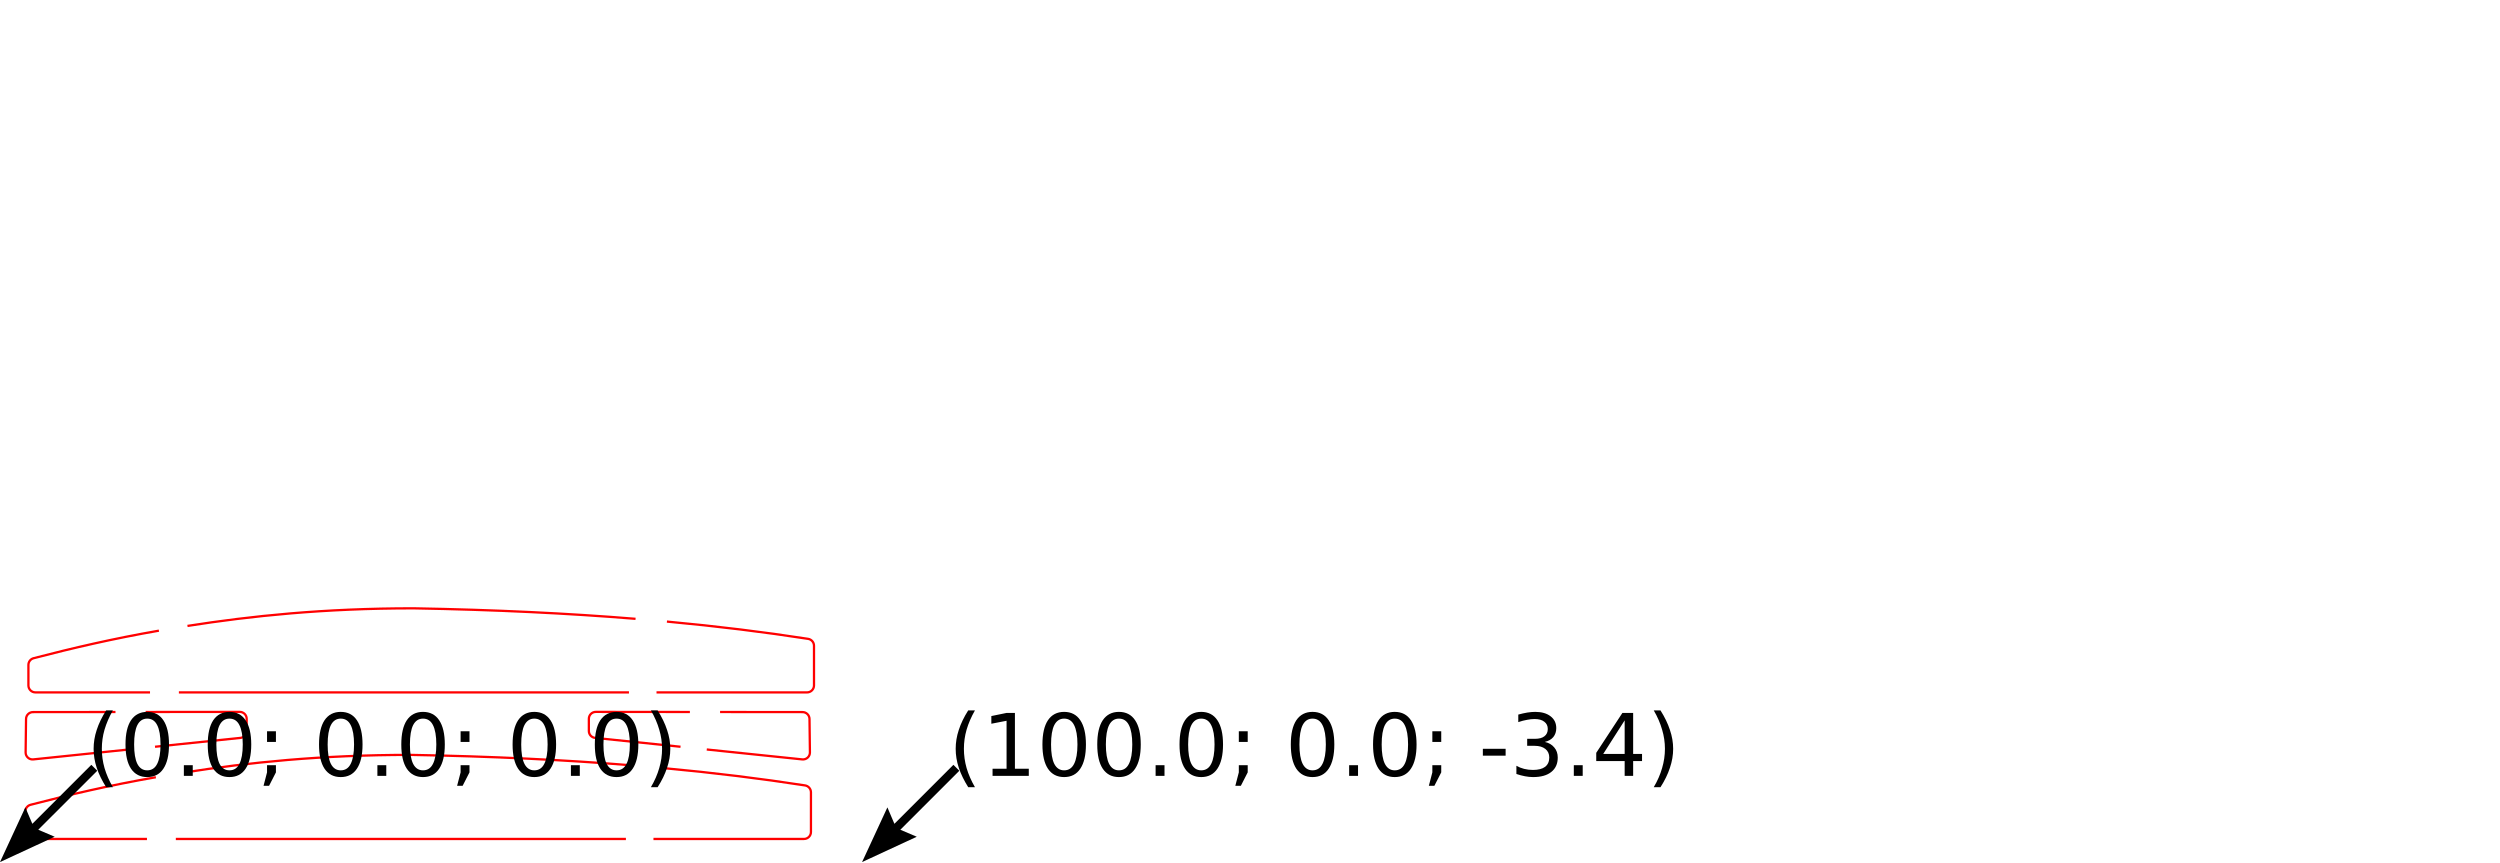
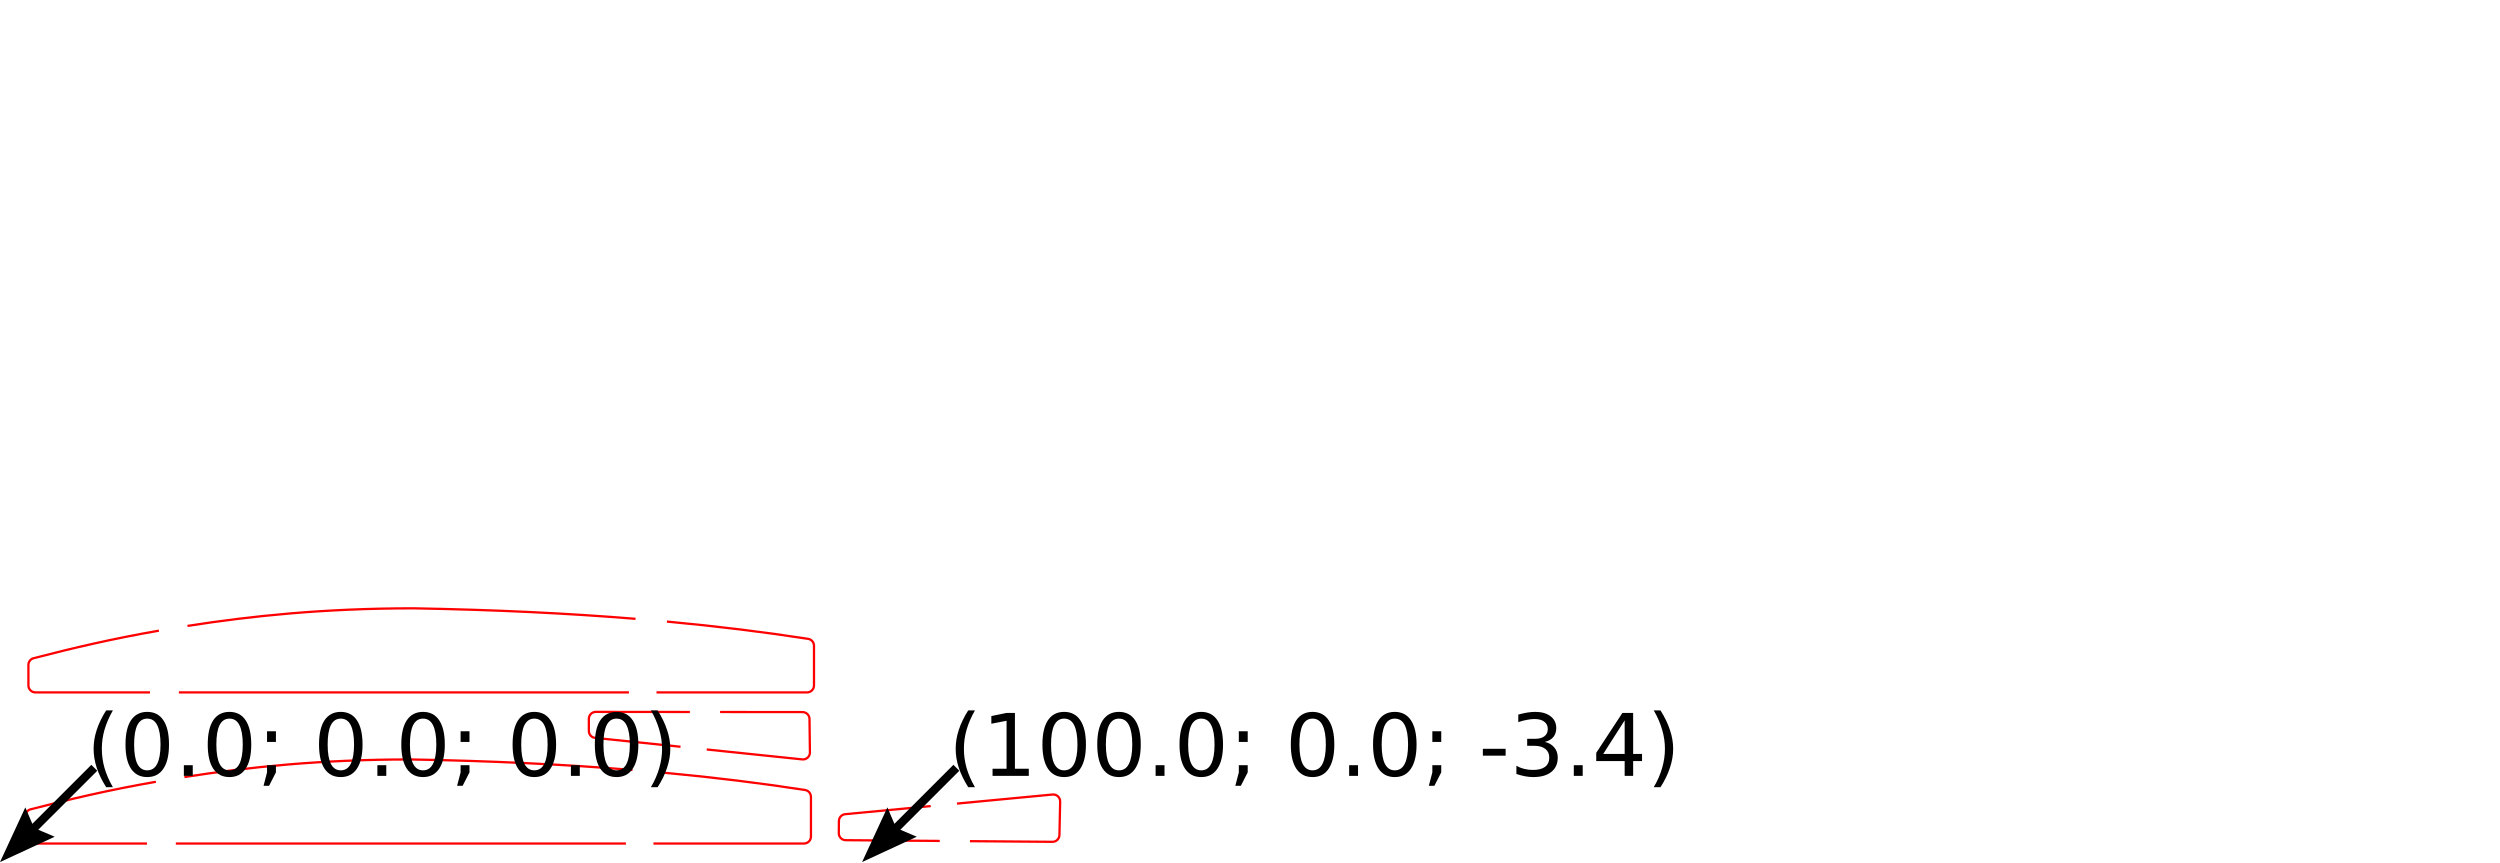
<svg xmlns="http://www.w3.org/2000/svg" width="290mm" height="100mm" viewBox="0 0 290 100" version="1.1" id="svg1028">
  <defs id="defs1022">
-     <marker id="CheckToolsAndOPMarker" orient="auto" refX="-4" refY="-1.687" style="overflow:visible">
-       <path d="m 4.589,-1.687 0.0,0.0 L 9.178,0.0 c -0.733,-0.996 -0.729,-2.359 0.0,-3.375" style="fill:#000044;fill-rule:evenodd;stroke:none" id="path309" />
+     <marker style="overflow:visible" refY="-1.687" refX="-4" orient="auto" id="CheckToolsAndOPMarker">
+       <path id="path309" style="fill:#000044;fill-rule:evenodd;stroke:none" d="m 4.589,-1.687 0.0,0.0 L 9.178,0.0 c -0.733,-0.996 -0.729,-2.359 0.0,-3.375" />
    </marker>
-     <marker id="DrawCurveMarker" orient="auto" refX="-4" refY="-1.687" style="overflow:visible">
-       <path d="m 4.589,-1.687 0.0,0.0 L 9.178,0.0 c -0.733,-0.996 -0.729,-2.359 0.0,-3.375" style="fill:#000044;fill-rule:evenodd;stroke:none" id="path312" />
+     <marker style="overflow:visible" refY="-1.687" refX="-4" orient="auto" id="DrawCurveMarker">
+       <path id="path312" style="fill:#000044;fill-rule:evenodd;stroke:none" d="m 4.589,-1.687 0.0,0.0 L 9.178,0.0 c -0.733,-0.996 -0.729,-2.359 0.0,-3.375" />
    </marker>
-     <marker id="DrawCurveMarker_r" orient="auto" refX="4" refY="-1.687" style="overflow:visible">
-       <path d="m -4.589,-1.687 0.0,0.0 L -9.178,0.0 c 0.733,-0.996 0.729,-2.359 0.0,-3.375" style="fill:#000044;fill-rule:evenodd;stroke:none" id="path315" />
+     <marker style="overflow:visible" refY="-1.687" refX="4" orient="auto" id="DrawCurveMarker_r">
+       <path id="path315" style="fill:#000044;fill-rule:evenodd;stroke:none" d="m -4.589,-1.687 0.0,0.0 L -9.178,0.0 c 0.733,-0.996 0.729,-2.359 0.0,-3.375" />
    </marker>
-     <marker id="InOutPathMarker" orient="auto" refX="-4" refY="-1.687" style="overflow:visible">
-       <path d="m 4.589,-1.687 0.0,0.0 L 9.178,0.0 c -0.733,-0.996 -0.729,-2.359 0.0,-3.375" style="fill:#0072a7;fill-rule:evenodd;stroke:none" id="path318" />
+     <marker style="overflow:visible" refY="-1.687" refX="-4" orient="auto" id="InOutPathMarker">
+       <path id="path318" style="fill:#0072a7;fill-rule:evenodd;stroke:none" d="m 4.589,-1.687 0.0,0.0 L 9.178,0.0 c -0.733,-0.996 -0.729,-2.359 0.0,-3.375" />
    </marker>
  </defs>
-   <g style="opacity:1" id="layer1">
-     <path id="path20" d="m 20.396,97.32 h 52.209 m 3.196,0 h 17.46 c 0.447,-6.7e-5 0.809,-0.362 0.809,-0.809 V 91.908 C 94.07,91.509 93.779,91.17 93.385,91.109 88.325,90.326 82.888,89.651 77.008,89.104 m -3.638,-0.318 c -7.783,-0.635 -16.318,-1.054 -25.741,-1.219 -0.009,-1.59e-4 -0.018,-1.54e-4 -0.027,0 h -4e-6 c -10.374,0 -18.852,0.888 -26.209,2.043 m -3.314,0.549 C 12.776,91.083 8.043,92.183 3.547,93.355 3.19,93.448 2.941,93.77 2.941,94.139 v 2.373 c 6.65e-5,0.447 0.362,0.809 0.809,0.809 h 13.298" style="fill:none;stroke:#ff0000;stroke-width:0.265px;stroke-linecap:butt;stroke-linejoin:miter;stroke-opacity:1" />
-     <path id="path22" d="m 13.395,82.594 -9.569,0.009 c -0.441,7e-5 -0.799,0.354 -0.805,0.795 l -0.049,3.881 c -0.006,0.482 0.41,0.861 0.889,0.811 L 14.938,86.94 m 3.043,-0.316 9.913,-1.029 c 0.41,-0.043 0.721,-0.389 0.721,-0.801 v -1.41 c -1.05e-4,-0.444 -0.36,-0.805 -0.805,-0.805 l -10.915,0.011" style="fill:none;stroke:#ff0000;stroke-width:0.265px;stroke-linecap:butt;stroke-linejoin:miter;stroke-opacity:1" />
-     <path style="opacity:1;fill:none;stroke:#ff0000;stroke-width:0.265px;stroke-linecap:butt;stroke-linejoin:miter;stroke-opacity:1" d="m 83.528,82.594 9.569,0.009 c 0.441,7e-5 0.799,0.354 0.805,0.795 l 0.049,3.881 c 0.006,0.482 -0.41,0.861 -0.889,0.811 L 81.984,86.94 m -3.043,-0.316 -9.913,-1.029 c -0.41,-0.043 -0.721,-0.389 -0.721,-0.801 v -1.41 c 1.05e-4,-0.444 0.36,-0.805 0.805,-0.805 l 10.915,0.011" id="path22-1" />
-     <path style="opacity:1;fill:none;stroke:#ff0000;stroke-width:0.265px;stroke-linecap:butt;stroke-linejoin:miter;stroke-opacity:1" d="m 20.75,80.319 h 52.209 m 3.196,0 h 17.46 c 0.447,-6e-5 0.809,-0.362 0.809,-0.809 v -4.604 c -2.2e-4,-0.399 -0.291,-0.738 -0.686,-0.799 -5.059,-0.783 -10.497,-1.458 -16.376,-2.005 m -3.638,-0.318 c -7.783,-0.635 -16.318,-1.054 -25.741,-1.219 -0.009,-1.59e-4 -0.018,-1.54e-4 -0.027,0 h -5e-6 c -10.374,0 -18.852,0.888 -26.209,2.043 m -3.314,0.549 c -5.302,0.922 -10.035,2.023 -14.532,3.195 -0.357,0.093 -0.606,0.415 -0.605,0.783 v 2.373 c 6.6e-5,0.447 0.362,0.809 0.809,0.809 H 17.402" id="path20-7" />
+   <g id="layer1" style="opacity:1">
+     <path style="fill:none;stroke:#ff0000;stroke-width:0.265px;stroke-linecap:butt;stroke-linejoin:miter;stroke-opacity:1" d="m 20.396,97.849 h 52.209 m 3.196,0 h 17.46 c 0.447,-6.7e-5 0.809,-0.362 0.809,-0.809 V 92.437 C 94.07,92.038 93.779,91.699 93.385,91.638 88.325,90.855 82.888,90.181 77.008,89.633 m -3.638,-0.318 c -7.783,-0.635 -16.318,-1.054 -25.741,-1.219 -0.009,-1.59e-4 -0.018,-1.54e-4 -0.027,0 h -4e-6 c -10.374,0 -18.852,0.888 -26.209,2.043 m -3.314,0.549 c -5.302,0.922 -10.035,2.023 -14.532,3.195 -0.357,0.093 -0.606,0.415 -0.605,0.783 v 2.373 c 6.65e-5,0.447 0.362,0.809 0.809,0.809 h 13.298" id="path20" />
+     <path style="fill:none;stroke:#ff0000;stroke-width:0.265px;stroke-linecap:butt;stroke-linejoin:miter;stroke-opacity:1" d="m 112.515,97.575 9.568,0.076 c 0.441,0.004 0.802,-0.347 0.812,-0.788 l 0.083,-3.88 c 0.01,-0.482 -0.402,-0.864 -0.881,-0.818 l -11.087,1.051 m -3.046,0.289 -9.922,0.94 c -0.41,0.039 -0.724,0.382 -0.728,0.794 l -0.013,1.41 c -0.004,0.444 0.353,0.808 0.797,0.812 l 10.915,0.087" id="path22" />
+     <path id="path22-1" d="m 83.528,82.594 9.569,0.009 c 0.441,7e-5 0.799,0.354 0.805,0.795 l 0.049,3.881 c 0.006,0.482 -0.41,0.861 -0.889,0.811 L 81.984,86.94 m -3.043,-0.316 -9.913,-1.029 c -0.41,-0.043 -0.721,-0.389 -0.721,-0.801 v -1.41 c 1.05e-4,-0.444 0.36,-0.805 0.805,-0.805 l 10.915,0.011" style="opacity:1;fill:none;stroke:#ff0000;stroke-width:0.265px;stroke-linecap:butt;stroke-linejoin:miter;stroke-opacity:1" />
+     <path id="path20-7" d="m 20.75,80.319 h 52.209 m 3.196,0 h 17.46 c 0.447,-6e-5 0.809,-0.362 0.809,-0.809 v -4.604 c -2.2e-4,-0.399 -0.291,-0.738 -0.686,-0.799 -5.059,-0.783 -10.497,-1.458 -16.376,-2.005 m -3.638,-0.318 c -7.783,-0.635 -16.318,-1.054 -25.741,-1.219 -0.009,-1.59e-4 -0.018,-1.54e-4 -0.027,0 h -5e-6 c -10.374,0 -18.852,0.888 -26.209,2.043 m -3.314,0.549 c -5.302,0.922 -10.035,2.023 -14.532,3.195 -0.357,0.093 -0.606,0.415 -0.605,0.783 v 2.373 c 6.6e-5,0.447 0.362,0.809 0.809,0.809 H 17.402" style="opacity:1;fill:none;stroke:#ff0000;stroke-width:0.265px;stroke-linecap:butt;stroke-linejoin:miter;stroke-opacity:1" />
  </g>
-   <g style="display:inline;opacity:1" id="layer2">
-     <g gcodetools="Gcodetools tool definition" transform="matrix(0.5014292,0,0,0.5201835,55.54568,120.4584)" id="g183">
-       <path gcodetools="Gcodetools tool background" style="fill-opacity:0.5;stroke:#444444" d="M -20,-20 H 380 V 155 H -20 Z" id="path101" />
-       <g gcodetools="Gcodetools tool parameter" id="g111">
-         <text x="0" xml:space="preserve" y="0" style="font-style:normal;font-variant:normal;font-weight:normal;font-stretch:normal;font-size:20px;font-family:'DejaVu Sans';fill:#000000;fill-opacity:1;stroke:none" gcodetools="Gcodetools tool definition field name" id="text105">
-           <tspan x="0" y="0" id="tspan103">name</tspan>
+   <g id="layer2" style="display:inline;opacity:1">
+     <g id="g183" transform="matrix(0.5014292,0,0,0.5201835,55.54568,120.4584)" gcodetools="Gcodetools tool definition">
+       <path id="path101" d="M -20,-20 H 380 V 155 H -20 Z" style="fill-opacity:0.5;stroke:#444444" gcodetools="Gcodetools tool background" />
+       <g id="g111" gcodetools="Gcodetools tool parameter">
+         <text id="text105" gcodetools="Gcodetools tool definition field name" style="font-style:normal;font-variant:normal;font-weight:normal;font-stretch:normal;font-size:20px;font-family:'DejaVu Sans';fill:#000000;fill-opacity:1;stroke:none" y="0" xml:space="preserve" x="0">
+           <tspan id="tspan103" y="0" x="0">name</tspan>
        </text>
-         <text x="150" xml:space="preserve" y="0" style="font-style:normal;font-variant:normal;font-weight:normal;font-stretch:normal;font-size:20px;font-family:'DejaVu Sans';fill:#000000;fill-opacity:1;stroke:none" gcodetools="Gcodetools tool definition field value" id="text109">
-           <tspan x="150" y="0" id="tspan107">Cylindrical cutter</tspan>
+         <text id="text109" gcodetools="Gcodetools tool definition field value" style="font-style:normal;font-variant:normal;font-weight:normal;font-stretch:normal;font-size:20px;font-family:'DejaVu Sans';fill:#000000;fill-opacity:1;stroke:none" y="0" xml:space="preserve" x="150">
+           <tspan id="tspan107" y="0" x="150">Cylindrical cutter</tspan>
        </text>
      </g>
-       <g gcodetools="Gcodetools tool parameter" id="g121">
-         <text x="0" xml:space="preserve" y="20" style="font-style:normal;font-variant:normal;font-weight:normal;font-stretch:normal;font-size:10px;font-family:'DejaVu Sans';fill:#000000;fill-opacity:1;stroke:none" gcodetools="Gcodetools tool definition field name" id="text115">
-           <tspan x="0" y="20" id="tspan113">id</tspan>
+       <g id="g121" gcodetools="Gcodetools tool parameter">
+         <text id="text115" gcodetools="Gcodetools tool definition field name" style="font-style:normal;font-variant:normal;font-weight:normal;font-stretch:normal;font-size:10px;font-family:'DejaVu Sans';fill:#000000;fill-opacity:1;stroke:none" y="20" xml:space="preserve" x="0">
+           <tspan id="tspan113" y="20" x="0">id</tspan>
        </text>
-         <text x="150" xml:space="preserve" y="20" style="font-style:normal;font-variant:normal;font-weight:normal;font-stretch:normal;font-size:10px;font-family:'DejaVu Sans';fill:#000000;fill-opacity:1;stroke:none" gcodetools="Gcodetools tool definition field value" id="text119">
-           <tspan x="150" y="20" id="tspan117">Cylindrical cutter 0001</tspan>
+         <text id="text119" gcodetools="Gcodetools tool definition field value" style="font-style:normal;font-variant:normal;font-weight:normal;font-stretch:normal;font-size:10px;font-family:'DejaVu Sans';fill:#000000;fill-opacity:1;stroke:none" y="20" xml:space="preserve" x="150">
+           <tspan id="tspan117" y="20" x="150">Cylindrical cutter 0001</tspan>
        </text>
      </g>
-       <g gcodetools="Gcodetools tool parameter" id="g131">
-         <text x="0" xml:space="preserve" y="35" style="font-style:normal;font-variant:normal;font-weight:normal;font-stretch:normal;font-size:10px;font-family:'DejaVu Sans';fill:#000000;fill-opacity:1;stroke:none" gcodetools="Gcodetools tool definition field name" id="text125">
-           <tspan x="0" y="35" id="tspan123">diameter</tspan>
+       <g id="g131" gcodetools="Gcodetools tool parameter">
+         <text id="text125" gcodetools="Gcodetools tool definition field name" style="font-style:normal;font-variant:normal;font-weight:normal;font-stretch:normal;font-size:10px;font-family:'DejaVu Sans';fill:#000000;fill-opacity:1;stroke:none" y="35" xml:space="preserve" x="0">
+           <tspan id="tspan123" y="35" x="0">diameter</tspan>
        </text>
-         <text x="150" xml:space="preserve" y="35" style="font-style:normal;font-variant:normal;font-weight:normal;font-stretch:normal;font-size:10px;font-family:'DejaVu Sans';fill:#000000;fill-opacity:1;stroke:none" gcodetools="Gcodetools tool definition field value" id="text129">
-           <tspan x="150" y="35" id="tspan127">10</tspan>
+         <text id="text129" gcodetools="Gcodetools tool definition field value" style="font-style:normal;font-variant:normal;font-weight:normal;font-stretch:normal;font-size:10px;font-family:'DejaVu Sans';fill:#000000;fill-opacity:1;stroke:none" y="35" xml:space="preserve" x="150">
+           <tspan id="tspan127" y="35" x="150">10</tspan>
        </text>
      </g>
-       <g gcodetools="Gcodetools tool parameter" id="g141">
-         <text x="0" xml:space="preserve" y="50" style="font-style:normal;font-variant:normal;font-weight:normal;font-stretch:normal;font-size:10px;font-family:'DejaVu Sans';fill:#000000;fill-opacity:1;stroke:none" gcodetools="Gcodetools tool definition field name" id="text135">
-           <tspan x="0" y="50" id="tspan133">feed</tspan>
+       <g id="g141" gcodetools="Gcodetools tool parameter">
+         <text id="text135" gcodetools="Gcodetools tool definition field name" style="font-style:normal;font-variant:normal;font-weight:normal;font-stretch:normal;font-size:10px;font-family:'DejaVu Sans';fill:#000000;fill-opacity:1;stroke:none" y="50" xml:space="preserve" x="0">
+           <tspan id="tspan133" y="50" x="0">feed</tspan>
        </text>
-         <text x="150" xml:space="preserve" y="50" style="font-style:normal;font-variant:normal;font-weight:normal;font-stretch:normal;font-size:10px;font-family:'DejaVu Sans';fill:#000000;fill-opacity:1;stroke:none" gcodetools="Gcodetools tool definition field value" id="text139">
-           <tspan x="150" y="50" id="tspan137">150</tspan>
+         <text id="text139" gcodetools="Gcodetools tool definition field value" style="font-style:normal;font-variant:normal;font-weight:normal;font-stretch:normal;font-size:10px;font-family:'DejaVu Sans';fill:#000000;fill-opacity:1;stroke:none" y="50" xml:space="preserve" x="150">
+           <tspan id="tspan137" y="50" x="150">150</tspan>
        </text>
      </g>
-       <g gcodetools="Gcodetools tool parameter" id="g151">
-         <text x="0" xml:space="preserve" y="65" style="font-style:normal;font-variant:normal;font-weight:normal;font-stretch:normal;font-size:10px;font-family:'DejaVu Sans';fill:#000000;fill-opacity:1;stroke:none" gcodetools="Gcodetools tool definition field name" id="text145">
-           <tspan x="0" y="65" id="tspan143">penetration angle</tspan>
+       <g id="g151" gcodetools="Gcodetools tool parameter">
+         <text id="text145" gcodetools="Gcodetools tool definition field name" style="font-style:normal;font-variant:normal;font-weight:normal;font-stretch:normal;font-size:10px;font-family:'DejaVu Sans';fill:#000000;fill-opacity:1;stroke:none" y="65" xml:space="preserve" x="0">
+           <tspan id="tspan143" y="65" x="0">penetration angle</tspan>
        </text>
-         <text x="150" xml:space="preserve" y="65" style="font-style:normal;font-variant:normal;font-weight:normal;font-stretch:normal;font-size:10px;font-family:'DejaVu Sans';fill:#000000;fill-opacity:1;stroke:none" gcodetools="Gcodetools tool definition field value" id="text149">
-           <tspan x="150" y="65" id="tspan147">90</tspan>
+         <text id="text149" gcodetools="Gcodetools tool definition field value" style="font-style:normal;font-variant:normal;font-weight:normal;font-stretch:normal;font-size:10px;font-family:'DejaVu Sans';fill:#000000;fill-opacity:1;stroke:none" y="65" xml:space="preserve" x="150">
+           <tspan id="tspan147" y="65" x="150">90</tspan>
        </text>
      </g>
-       <g gcodetools="Gcodetools tool parameter" id="g161">
-         <text x="0" xml:space="preserve" y="80" style="font-style:normal;font-variant:normal;font-weight:normal;font-stretch:normal;font-size:10px;font-family:'DejaVu Sans';fill:#000000;fill-opacity:1;stroke:none" gcodetools="Gcodetools tool definition field name" id="text155">
-           <tspan x="0" y="80" id="tspan153">penetration feed</tspan>
+       <g id="g161" gcodetools="Gcodetools tool parameter">
+         <text id="text155" gcodetools="Gcodetools tool definition field name" style="font-style:normal;font-variant:normal;font-weight:normal;font-stretch:normal;font-size:10px;font-family:'DejaVu Sans';fill:#000000;fill-opacity:1;stroke:none" y="80" xml:space="preserve" x="0">
+           <tspan id="tspan153" y="80" x="0">penetration feed</tspan>
        </text>
-         <text x="150" xml:space="preserve" y="80" style="font-style:normal;font-variant:normal;font-weight:normal;font-stretch:normal;font-size:10px;font-family:'DejaVu Sans';fill:#000000;fill-opacity:1;stroke:none" gcodetools="Gcodetools tool definition field value" id="text159">
-           <tspan x="150" y="80" id="tspan157">100</tspan>
+         <text id="text159" gcodetools="Gcodetools tool definition field value" style="font-style:normal;font-variant:normal;font-weight:normal;font-stretch:normal;font-size:10px;font-family:'DejaVu Sans';fill:#000000;fill-opacity:1;stroke:none" y="80" xml:space="preserve" x="150">
+           <tspan id="tspan157" y="80" x="150">100</tspan>
        </text>
      </g>
-       <g gcodetools="Gcodetools tool parameter" id="g171">
-         <text x="0" xml:space="preserve" y="95" style="font-style:normal;font-variant:normal;font-weight:normal;font-stretch:normal;font-size:10px;font-family:'DejaVu Sans';fill:#000000;fill-opacity:1;stroke:none" gcodetools="Gcodetools tool definition field name" id="text165">
-           <tspan x="0" y="95" id="tspan163">depth step</tspan>
+       <g id="g171" gcodetools="Gcodetools tool parameter">
+         <text id="text165" gcodetools="Gcodetools tool definition field name" style="font-style:normal;font-variant:normal;font-weight:normal;font-stretch:normal;font-size:10px;font-family:'DejaVu Sans';fill:#000000;fill-opacity:1;stroke:none" y="95" xml:space="preserve" x="0">
+           <tspan id="tspan163" y="95" x="0">depth step</tspan>
        </text>
-         <text x="150" xml:space="preserve" y="95" style="font-style:normal;font-variant:normal;font-weight:normal;font-stretch:normal;font-size:10px;font-family:'DejaVu Sans';fill:#000000;fill-opacity:1;stroke:none" gcodetools="Gcodetools tool definition field value" id="text169">
-           <tspan x="150" y="95" id="tspan167">1</tspan>
+         <text id="text169" gcodetools="Gcodetools tool definition field value" style="font-style:normal;font-variant:normal;font-weight:normal;font-stretch:normal;font-size:10px;font-family:'DejaVu Sans';fill:#000000;fill-opacity:1;stroke:none" y="95" xml:space="preserve" x="150">
+           <tspan id="tspan167" y="95" x="150">1</tspan>
        </text>
      </g>
-       <g gcodetools="Gcodetools tool parameter" id="g181">
-         <text x="0" xml:space="preserve" y="110" style="font-style:normal;font-variant:normal;font-weight:normal;font-stretch:normal;font-size:10px;font-family:'DejaVu Sans';fill:#000000;fill-opacity:1;stroke:none" gcodetools="Gcodetools tool definition field name" id="text175">
-           <tspan x="0" y="110" id="tspan173">tool change gcode</tspan>
+       <g id="g181" gcodetools="Gcodetools tool parameter">
+         <text id="text175" gcodetools="Gcodetools tool definition field name" style="font-style:normal;font-variant:normal;font-weight:normal;font-stretch:normal;font-size:10px;font-family:'DejaVu Sans';fill:#000000;fill-opacity:1;stroke:none" y="110" xml:space="preserve" x="0">
+           <tspan id="tspan173" y="110" x="0">tool change gcode</tspan>
        </text>
-         <text x="150" xml:space="preserve" y="110" style="font-style:normal;font-variant:normal;font-weight:normal;font-stretch:normal;font-size:10px;font-family:'DejaVu Sans';fill:#000000;fill-opacity:1;stroke:none" gcodetools="Gcodetools tool definition field value" id="text179">
-           <tspan x="150" y="110" id="tspan177">(None)</tspan>
+         <text id="text179" gcodetools="Gcodetools tool definition field value" style="font-style:normal;font-variant:normal;font-weight:normal;font-stretch:normal;font-size:10px;font-family:'DejaVu Sans';fill:#000000;fill-opacity:1;stroke:none" y="110" xml:space="preserve" x="150">
+           <tspan id="tspan177" y="110" x="150">(None)</tspan>
        </text>
      </g>
    </g>
-     <g gcodetools="Gcodetools orientation group" id="g296">
-       <g gcodetools="Gcodetools orientation point (2 points)" id="g286">
-         <path style="fill:#000000;stroke:none" gcodetools="Gcodetools orientation point arrow" d="M 0,100 2.938,93.656 3.75,95.562 10.594,88.719 v 0 l 0.688,0.688 L 4.438,96.25 6.344,97.062 Z" id="path280" />
-         <text x="10" xml:space="preserve" y="90" style="font-style:normal;font-variant:normal;font-weight:normal;font-stretch:normal;font-size:10px;font-family:'DejaVu Sans';fill:#000000;fill-opacity:1;stroke:none" gcodetools="Gcodetools orientation point text" id="text284">
-           <tspan x="10" y="90" id="tspan282">(0.0; 0.0; 0.0)</tspan>
+     <g id="g296" gcodetools="Gcodetools orientation group">
+       <g id="g286" gcodetools="Gcodetools orientation point (2 points)">
+         <path id="path280" d="M 0,100 2.938,93.656 3.75,95.562 10.594,88.719 v 0 l 0.688,0.688 L 4.438,96.25 6.344,97.062 Z" gcodetools="Gcodetools orientation point arrow" style="fill:#000000;stroke:none" />
+         <text id="text284" gcodetools="Gcodetools orientation point text" style="font-style:normal;font-variant:normal;font-weight:normal;font-stretch:normal;font-size:10px;font-family:'DejaVu Sans';fill:#000000;fill-opacity:1;stroke:none" y="90" xml:space="preserve" x="10">
+           <tspan id="tspan282" y="90" x="10">(0.0; 0.0; 0.0)</tspan>
        </text>
      </g>
-       <g gcodetools="Gcodetools orientation point (2 points)" id="g294">
-         <path style="fill:#000000;stroke:none" gcodetools="Gcodetools orientation point arrow" d="m 100,100 2.938,-6.344 0.812,1.906 6.844,-6.844 v 0 l 0.688,0.688 -6.844,6.844 1.906,0.812 z" id="path288" />
-         <text x="110" xml:space="preserve" y="90" style="font-style:normal;font-variant:normal;font-weight:normal;font-stretch:normal;font-size:10px;font-family:'DejaVu Sans';fill:#000000;fill-opacity:1;stroke:none" gcodetools="Gcodetools orientation point text" id="text292">
-           <tspan x="110" y="90" id="tspan290">(100.0; 0.0; -3.4)</tspan>
+       <g id="g294" gcodetools="Gcodetools orientation point (2 points)">
+         <path id="path288" d="m 100,100 2.938,-6.344 0.812,1.906 6.844,-6.844 v 0 l 0.688,0.688 -6.844,6.844 1.906,0.812 z" gcodetools="Gcodetools orientation point arrow" style="fill:#000000;stroke:none" />
+         <text id="text292" gcodetools="Gcodetools orientation point text" style="font-style:normal;font-variant:normal;font-weight:normal;font-stretch:normal;font-size:10px;font-family:'DejaVu Sans';fill:#000000;fill-opacity:1;stroke:none" y="90" xml:space="preserve" x="110">
+           <tspan id="tspan290" y="90" x="110">(100.0; 0.0; -3.4)</tspan>
        </text>
      </g>
    </g>
  </g>
</svg>
